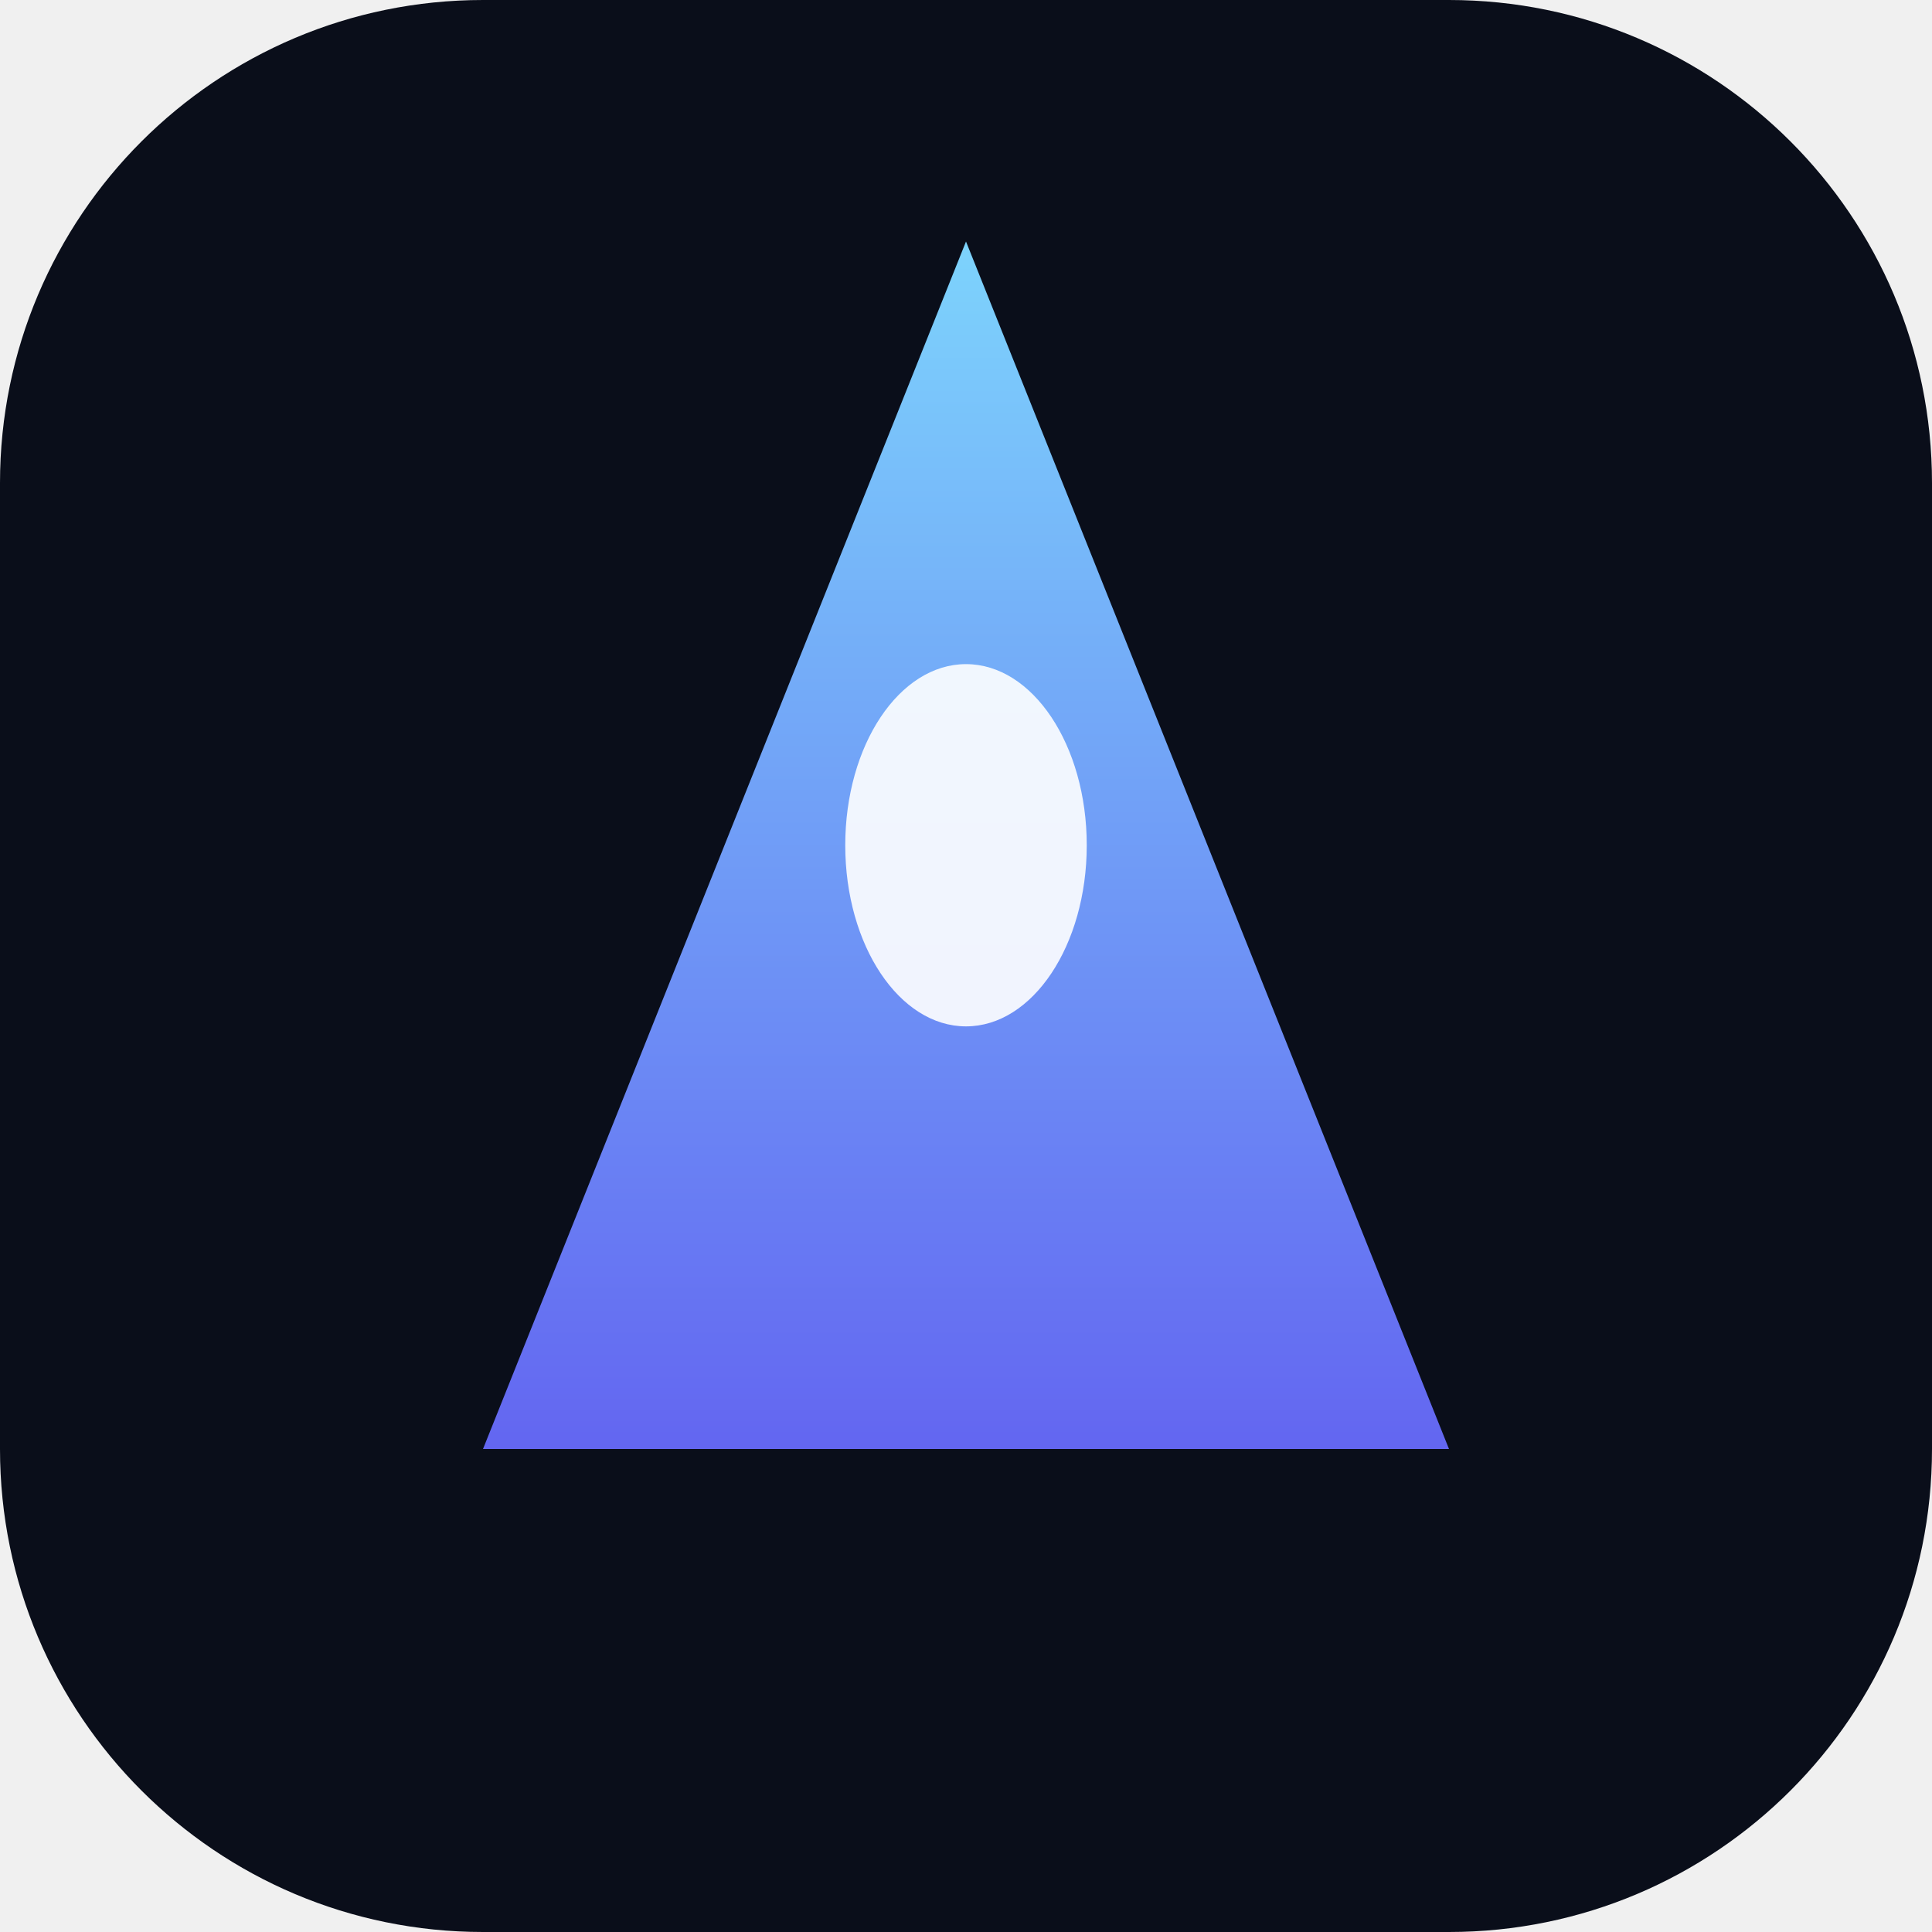
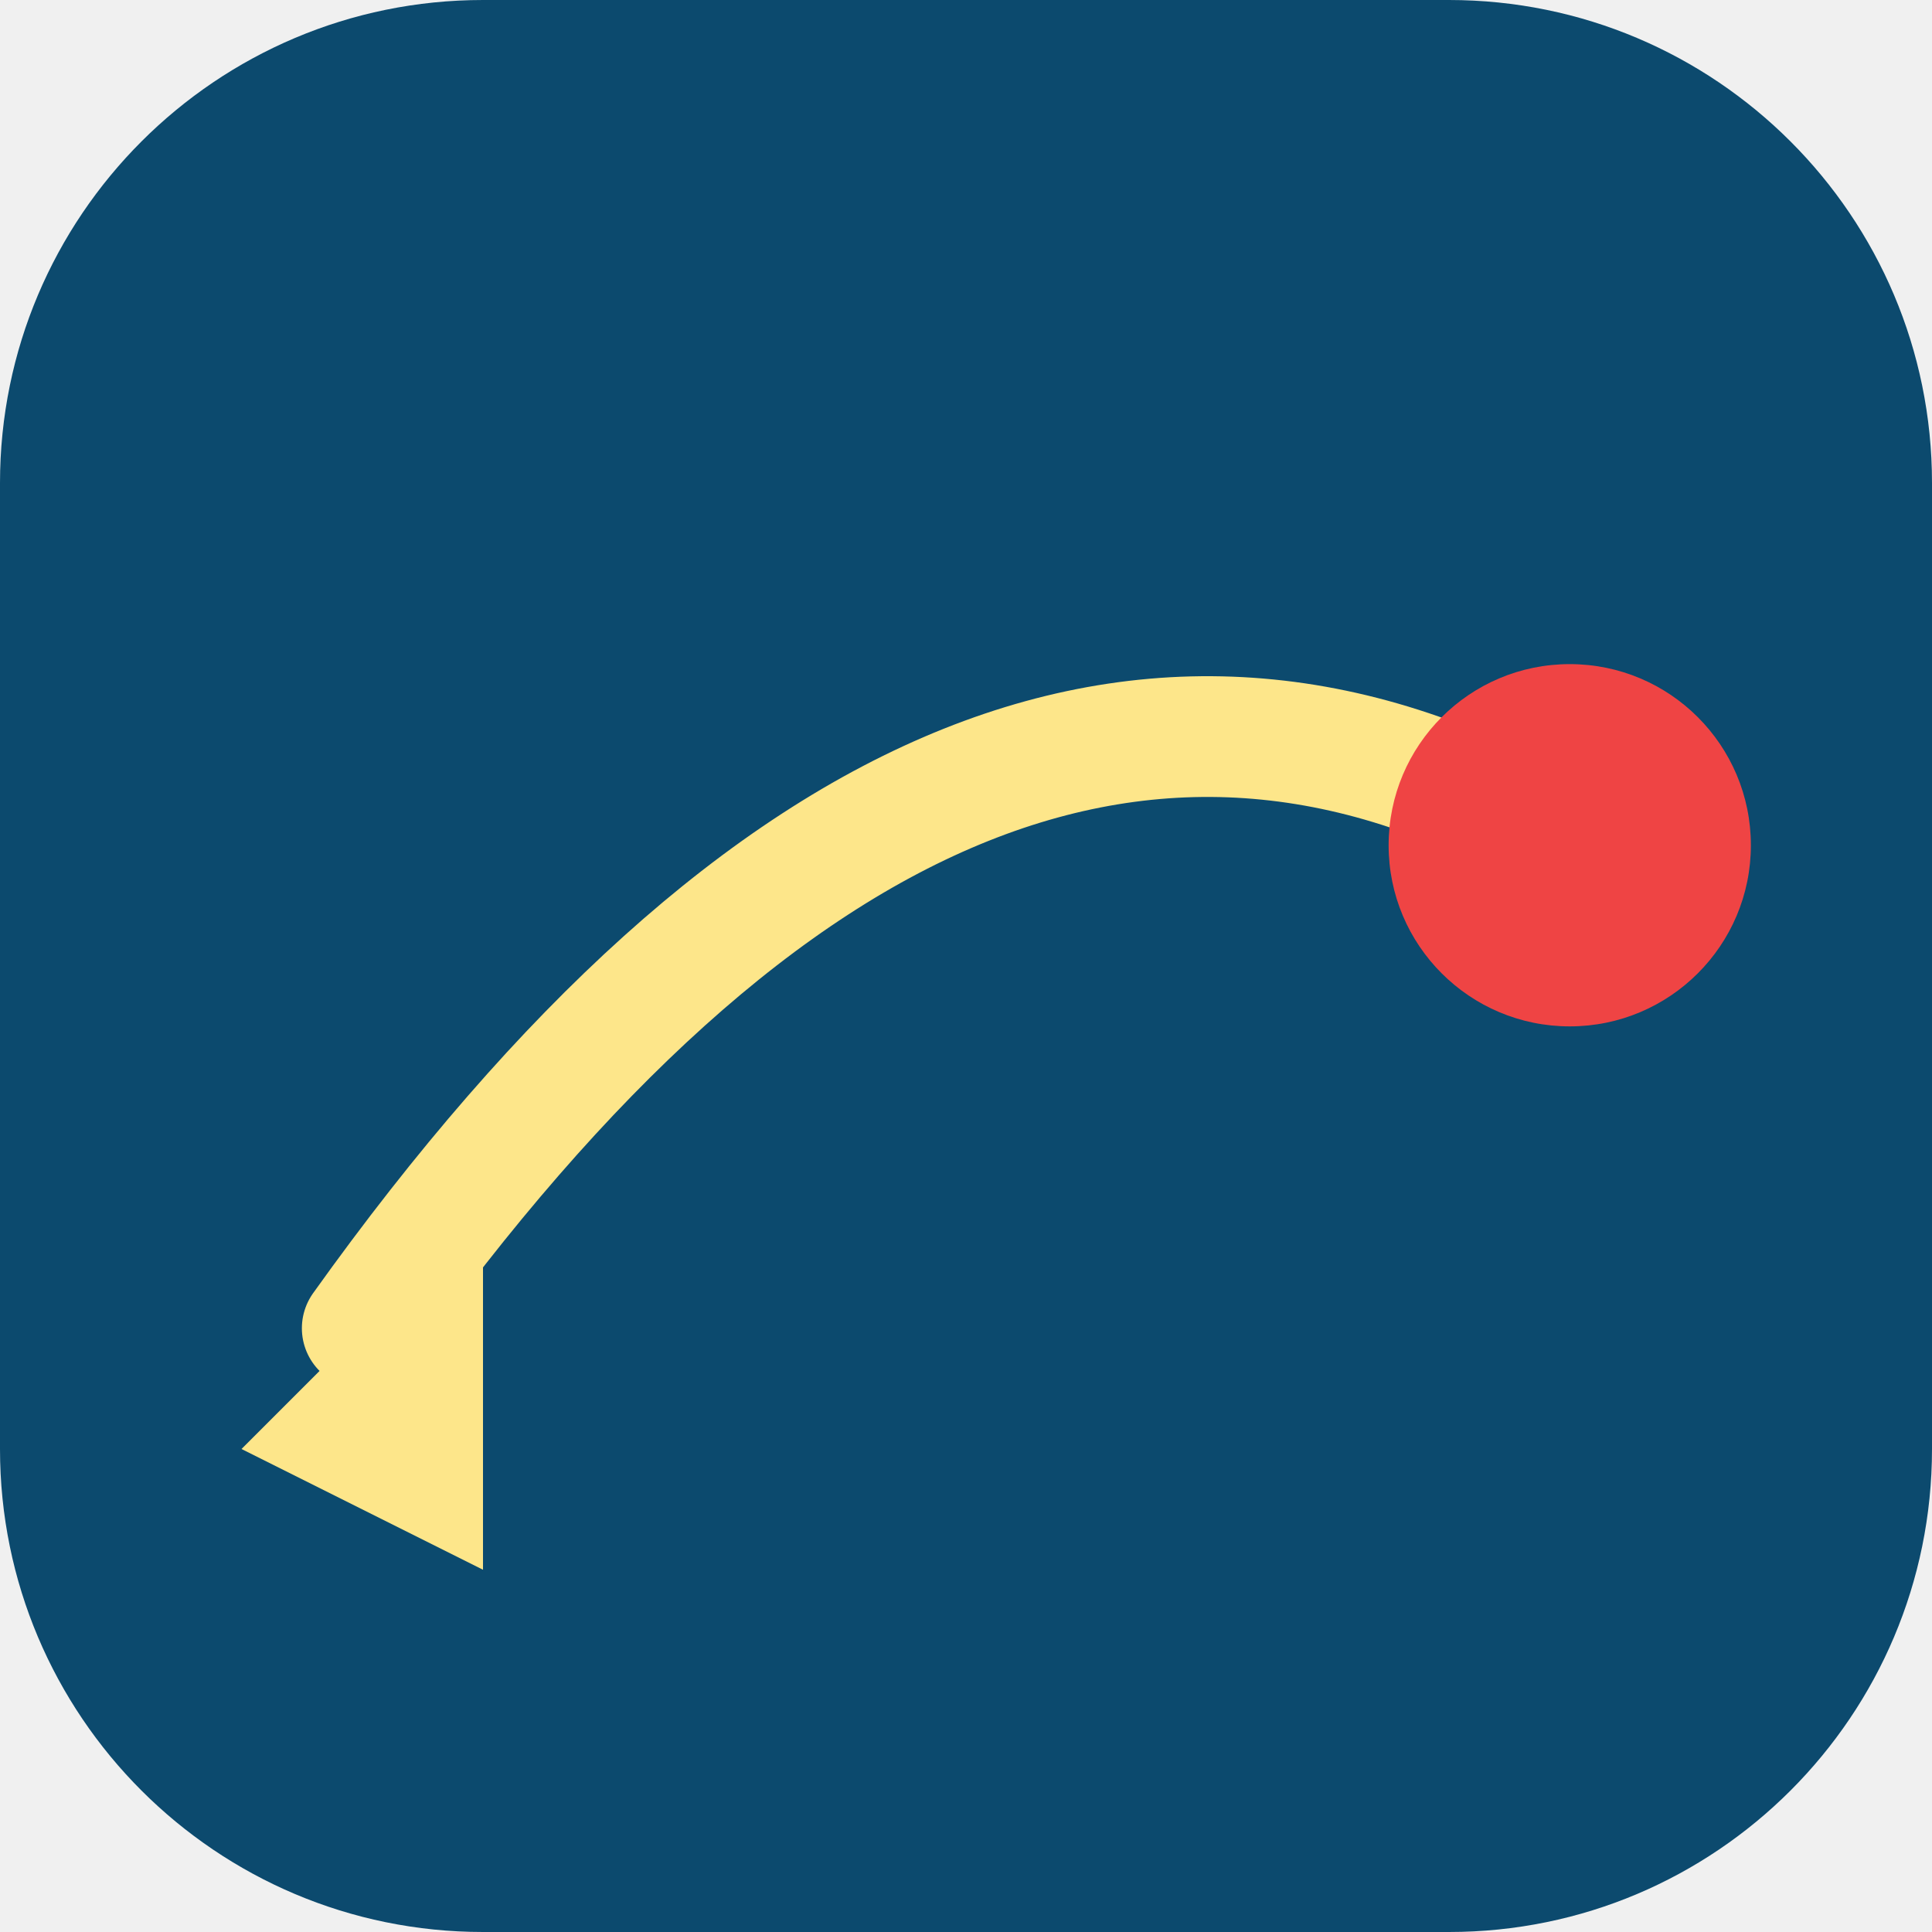
<svg xmlns="http://www.w3.org/2000/svg" viewBox="0 0 32 32" fill="none">
-   <rect width="32" height="32" rx="8" fill="#0a0e1a" />
-   <path fill="url(#g)" d="M16 4L24 24H8L16 4z" />
-   <ellipse cx="16" cy="14" rx="2" ry="3" fill="white" opacity="0.9" />
-   <defs>
-     <linearGradient id="g" x1="16" y1="4" x2="16" y2="24" gradientUnits="userSpaceOnUse">
-       <stop stop-color="#7dd3fc" />
-       <stop offset="1" stop-color="#6366f1" />
-     </linearGradient>
-   </defs>
+   <rect width="32" height="32" rx="8" fill="#0c4a6e" />
+   <path stroke="#fde68a" stroke-width="2" stroke-linecap="round" d="M6 22 Q16 8 26 14" />
+   <circle cx="26" cy="14" r="3" fill="#ef4444" />
+   <path fill="#fde68a" d="M4 24 L8 20 L8 26 Z" />
</svg>
